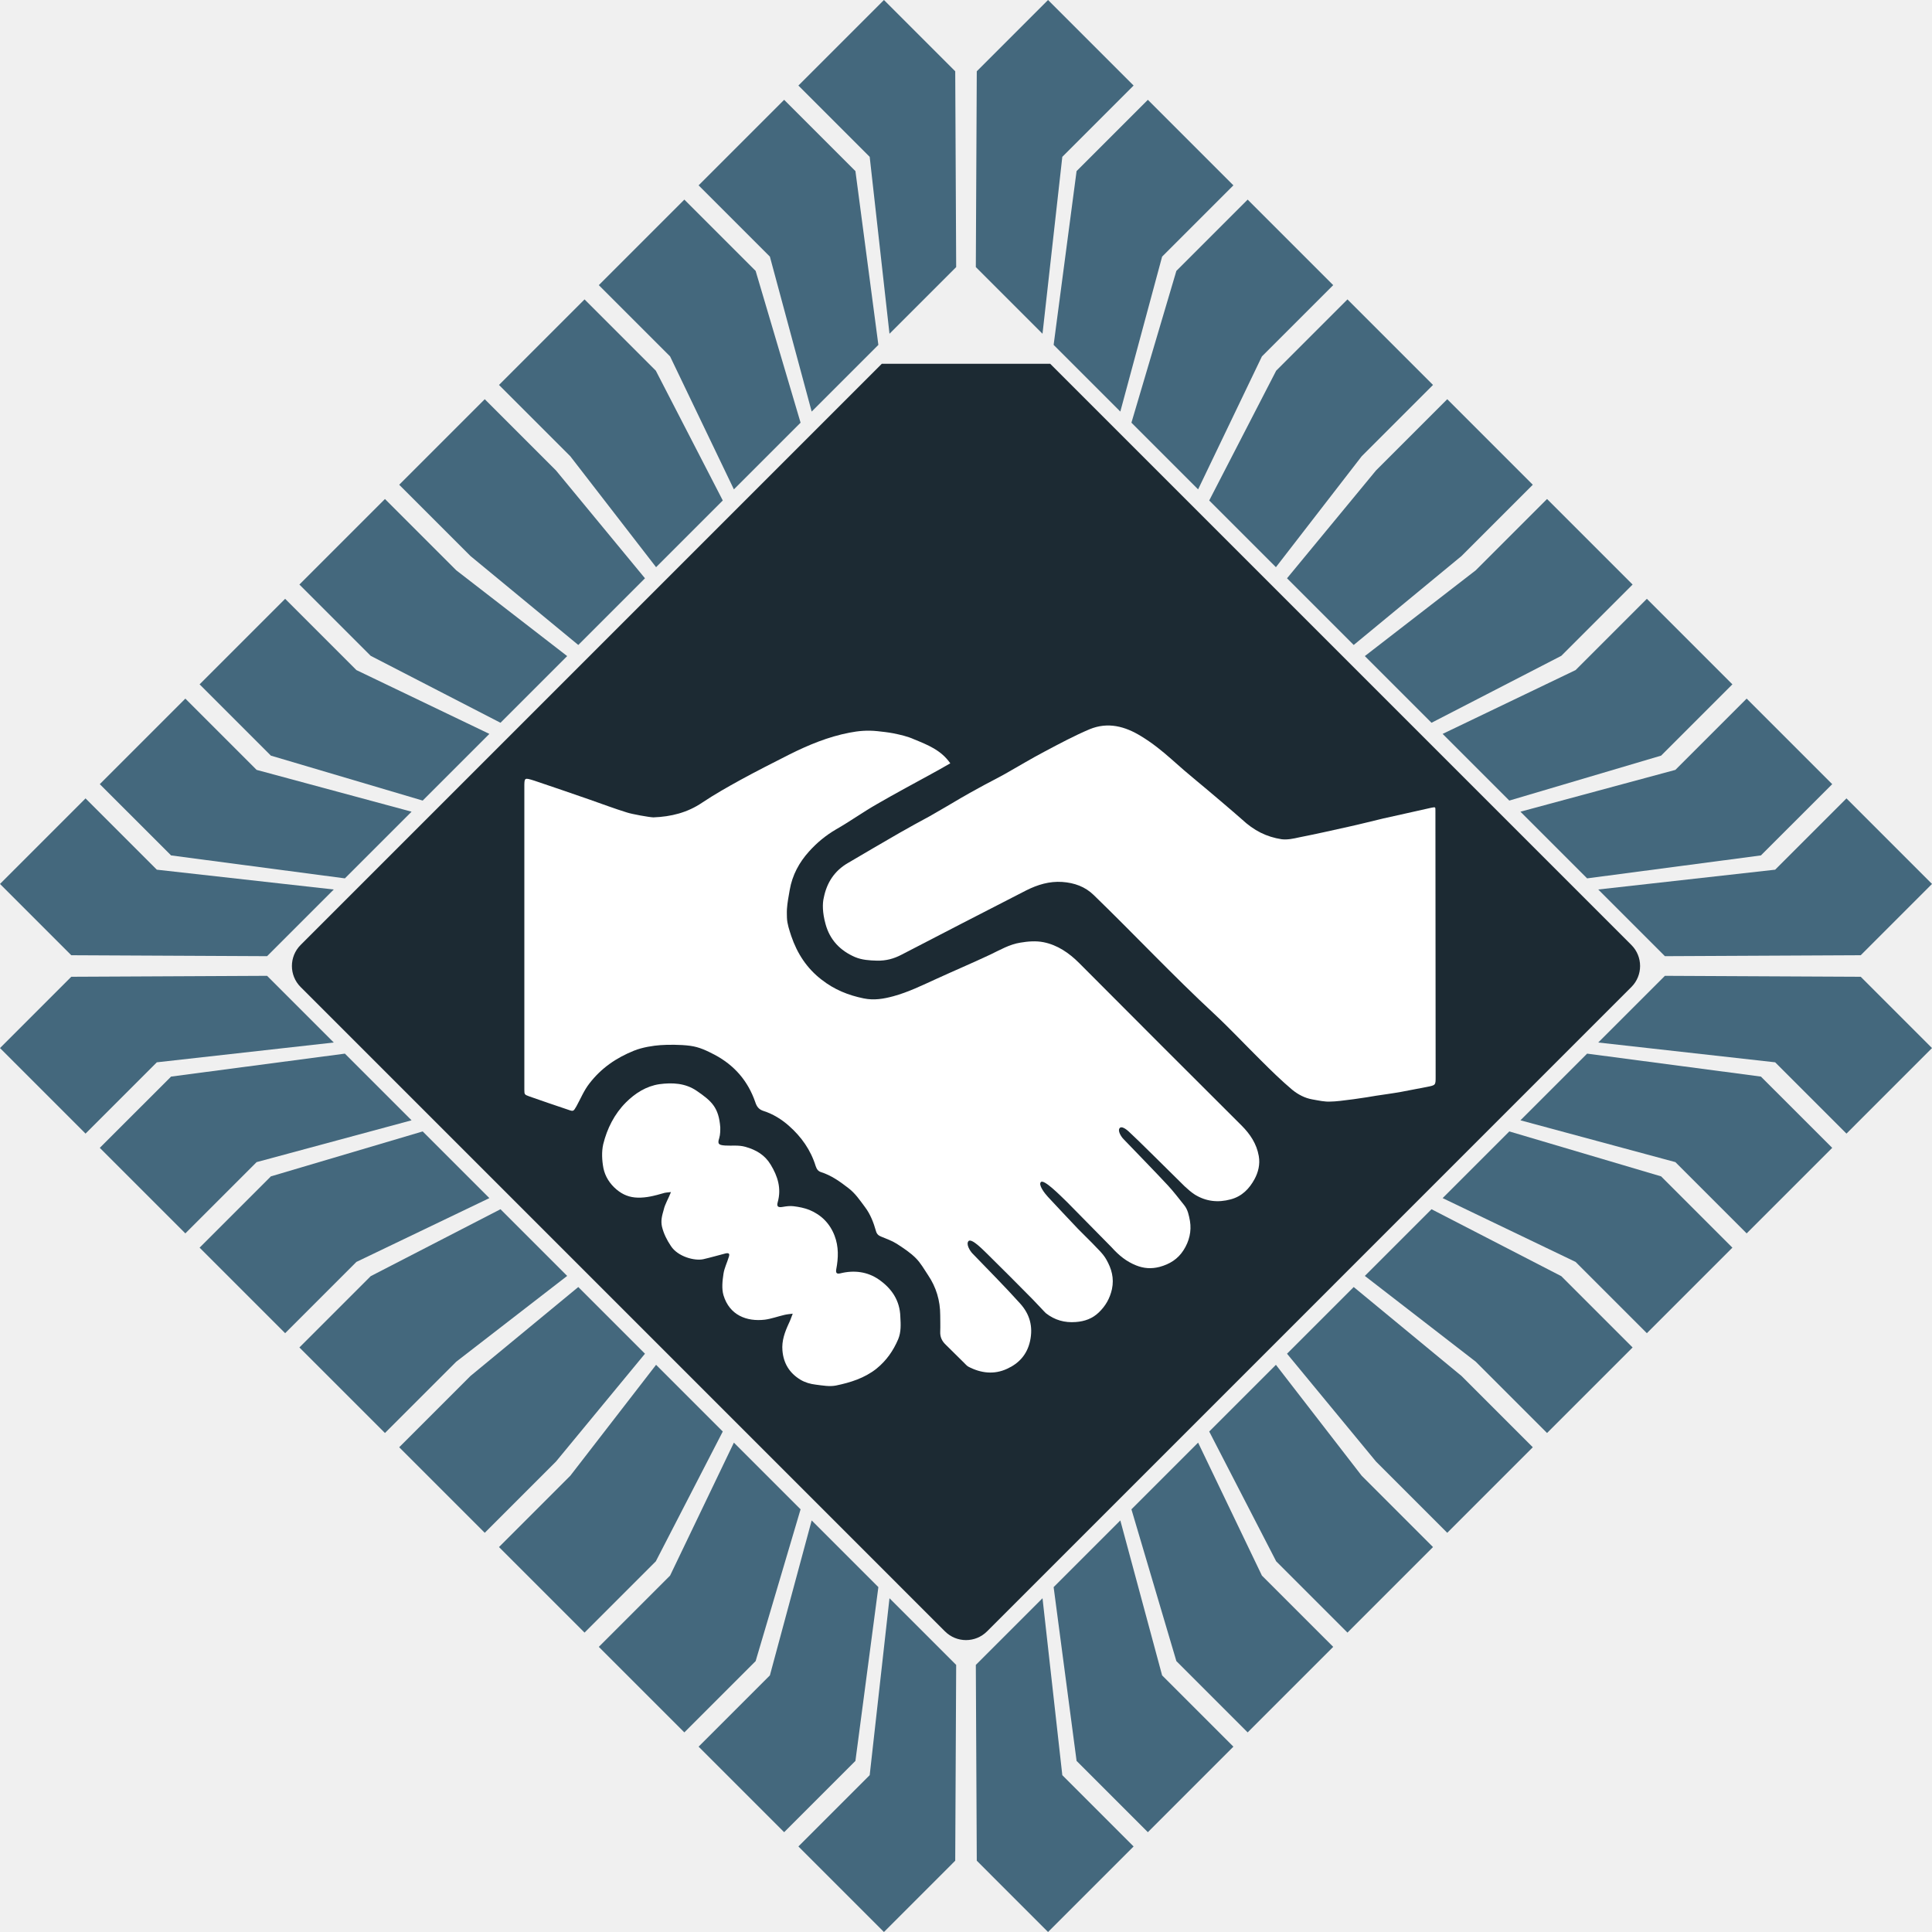
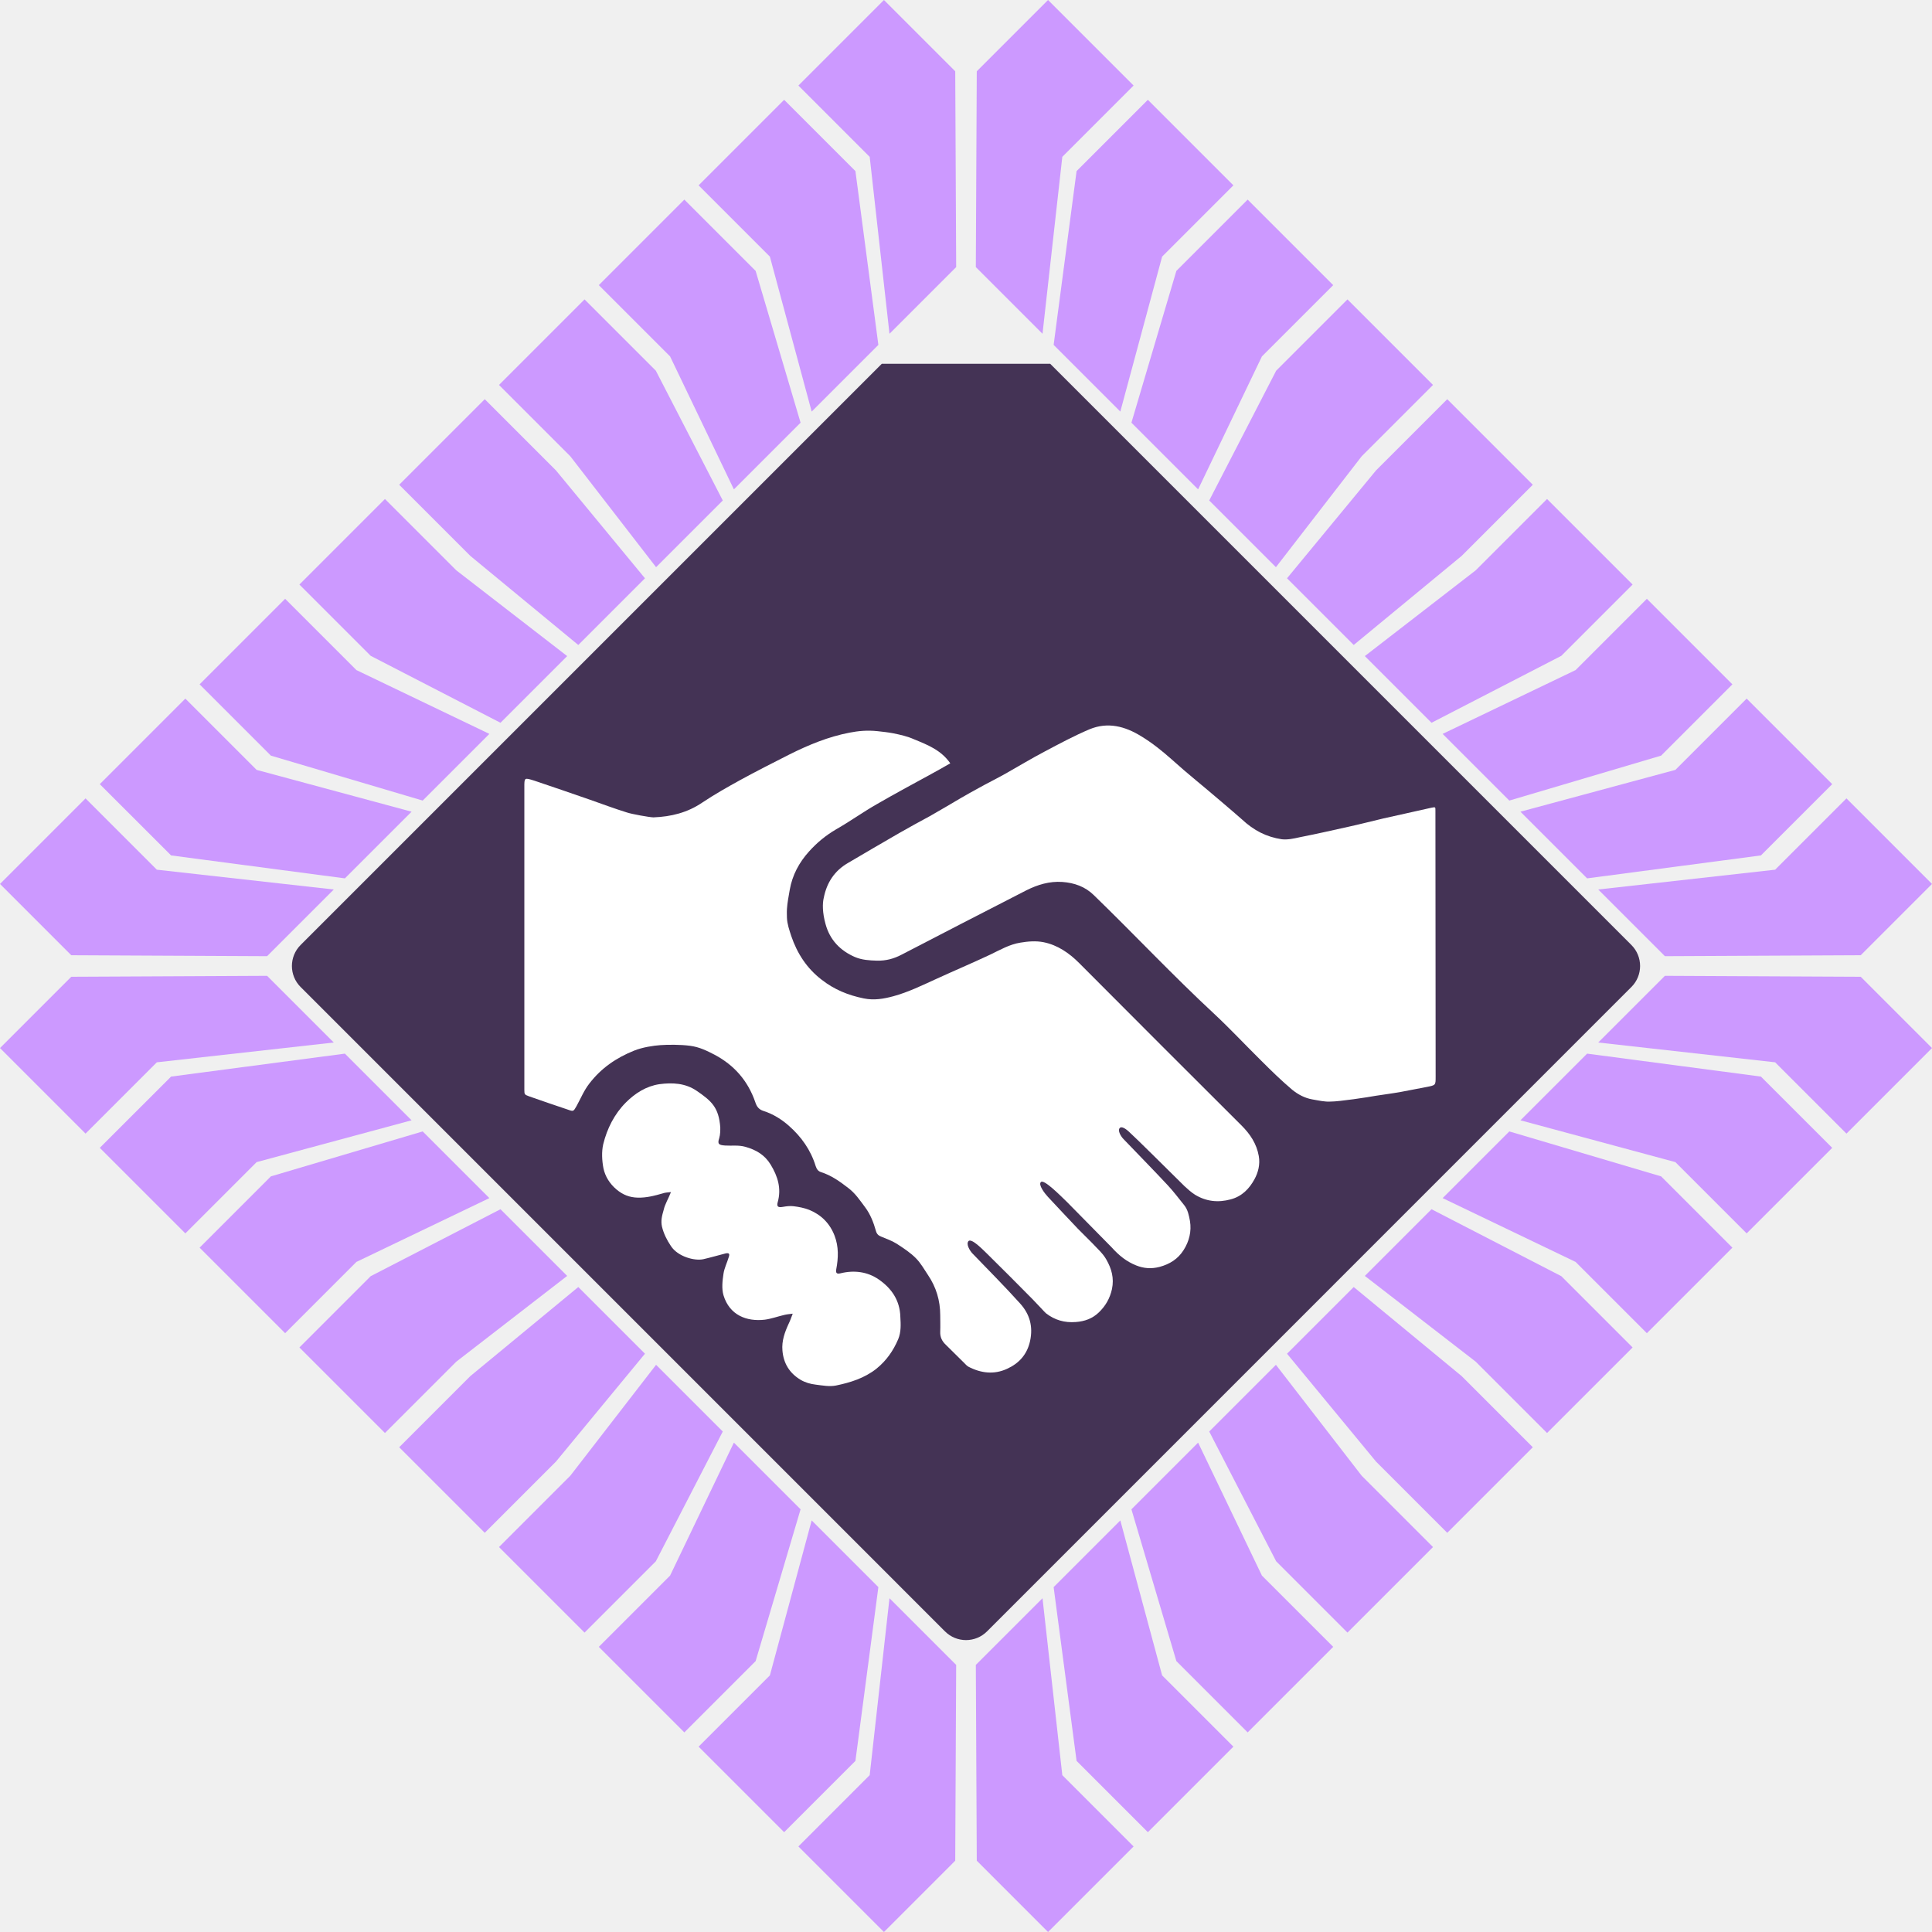
- <svg xmlns="http://www.w3.org/2000/svg" version="1.1" x="0px" y="0px" viewBox="0 0 566.929 566.929" enable-background="new 0 0 566.929 566.929" xml:space="preserve">
+ <svg xmlns="http://www.w3.org/2000/svg" version="1.1" viewBox="0 0 566.929 566.929">
  <g id="Outer_Square">
    <g id="Bottom_Right">
-       <polyline fill="#44687D" points="488.554,286.348 546.013,286.625 566.929,307.546 541.83,332.647 520.908,311.726     468.986,305.916 488.554,286.348   " />
-       <polyline fill="#44687D" points="465.726,309.179 516.725,315.912 537.646,336.829 512.542,361.93 491.624,341.013     446.158,328.744 465.726,309.179   " />
-       <polyline fill="#44687D" points="442.896,332.007 487.441,345.197 508.359,366.114 483.257,391.214 462.341,370.297     423.326,351.575 442.896,332.007   " />
-       <polyline fill="#44687D" points="420.067,354.838 458.153,374.481 479.074,395.402 453.97,420.502 433.052,399.585     400.499,374.408 420.067,354.838   " />
-       <polyline fill="#44687D" points="397.236,377.666 428.869,403.768 449.786,424.685 424.685,449.786 403.769,428.869     377.666,397.235 397.236,377.666   " />
-       <polyline fill="#44687D" points="374.408,400.494 399.585,433.052 420.503,453.973 395.403,479.074 374.482,458.153     354.835,420.067 374.408,400.494   " />
-       <polyline fill="#44687D" points="351.575,423.326 370.298,462.34 391.218,483.257 366.113,508.358 345.197,487.441     332.007,442.895 351.575,423.326   " />
-       <polyline fill="#44687D" points="328.749,446.158 341.013,491.623 361.931,512.54 336.829,537.641 315.913,516.724     309.179,465.726 328.749,446.158   " />
-       <polyline fill="#44687D" points="305.917,468.989 311.726,520.908 332.646,541.829 307.542,566.929 286.627,546.008     286.349,488.554 305.917,468.989   " />
+       <polygon points="488.554 286.348 546.013 286.625 566.929 307.546 541.83 332.647 520.908 311.726 468.986 305.916 488.554 286.348" fill="#c9f" />
+       <polygon points="465.726 309.179 516.725 315.912 537.646 336.829 512.542 361.93 491.624 341.013 446.158 328.744 465.726 309.179" fill="#c9f" />
+       <polygon points="442.896 332.007 487.441 345.197 508.359 366.114 483.257 391.214 462.341 370.297 423.326 351.575 442.896 332.007" fill="#c9f" />
+       <polygon points="420.067 354.838 458.153 374.481 479.074 395.402 453.97 420.502 433.052 399.585 400.499 374.408 420.067 354.838" fill="#c9f" />
+       <polygon points="397.236 377.666 428.869 403.768 449.786 424.685 424.685 449.786 403.769 428.869 377.666 397.235 397.236 377.666" fill="#c9f" />
+       <polygon points="374.408 400.494 399.585 433.052 420.503 453.973 395.403 479.074 374.482 458.153 354.835 420.067 374.408 400.494" fill="#c9f" />
+       <polygon points="351.575 423.326 370.298 462.34 391.218 483.257 366.113 508.358 345.197 487.441 332.007 442.895 351.575 423.326" fill="#c9f" />
+       <polygon points="328.749 446.158 341.013 491.623 361.931 512.54 336.829 537.641 315.913 516.724 309.179 465.726 328.749 446.158" fill="#c9f" />
+       <polygon points="305.917 468.989 311.726 520.908 332.646 541.829 307.542 566.929 286.627 546.008 286.349 488.554 305.917 468.989" fill="#c9f" />
    </g>
    <g id="Top_Right">
-       <polyline fill="#44687D" points="488.554,280.581 546.012,280.304 566.929,259.383 541.828,234.282 520.908,255.203     468.986,261.013 488.554,280.581   " />
-       <polyline fill="#44687D" points="465.726,257.75 516.725,251.017 537.646,230.1 512.541,204.999 491.624,225.916 446.157,238.185     465.726,257.75   " />
-       <polyline fill="#44687D" points="442.895,234.922 487.441,221.733 508.358,200.816 483.257,175.715 462.341,196.632     423.326,215.354 442.895,234.922   " />
-       <polyline fill="#44687D" points="420.067,212.091 458.153,192.448 479.074,171.527 453.969,146.427 433.052,167.344     400.498,192.522 420.067,212.091   " />
-       <polyline fill="#44687D" points="397.235,189.263 428.869,163.161 449.786,142.244 424.685,117.144 403.768,138.061     377.666,169.694 397.235,189.263   " />
-       <polyline fill="#44687D" points="374.408,166.435 399.585,133.877 420.502,112.956 395.403,87.856 374.482,108.776     354.834,146.862 374.408,166.435   " />
-       <polyline fill="#44687D" points="351.575,143.604 370.298,104.589 391.218,83.672 366.113,58.571 345.197,79.488 332.007,124.034     351.575,143.604   " />
-       <polyline fill="#44687D" points="328.749,120.772 341.013,75.306 361.93,54.389 336.829,29.288 315.912,50.205 309.179,101.203     328.749,120.772   " />
-       <polyline fill="#44687D" points="305.916,97.94 311.725,46.022 332.646,25.101 307.542,0 286.626,20.921 286.348,78.375     305.916,97.94   " />
+       <polygon points="488.554 280.581 546.012 280.304 566.929 259.383 541.828 234.282 520.908 255.203 468.986 261.013 488.554 280.581" fill="#c9f" />
+       <polygon points="465.726 257.75 516.725 251.017 537.646 230.1 512.541 204.999 491.624 225.916 446.157 238.185 465.726 257.75" fill="#c9f" />
+       <polygon points="442.895 234.922 487.441 221.733 508.358 200.816 483.257 175.715 462.341 196.632 423.326 215.354 442.895 234.922" fill="#c9f" />
+       <polygon points="420.067 212.091 458.153 192.448 479.074 171.527 453.969 146.427 433.052 167.344 400.498 192.522 420.067 212.091" fill="#c9f" />
+       <polygon points="397.235 189.263 428.869 163.161 449.786 142.244 424.685 117.144 403.768 138.061 377.666 169.694 397.235 189.263" fill="#c9f" />
+       <polygon points="374.408 166.435 399.585 133.877 420.502 112.956 395.403 87.856 374.482 108.776 354.834 146.862 374.408 166.435" fill="#c9f" />
+       <polygon points="351.575 143.604 370.298 104.589 391.218 83.672 366.113 58.571 345.197 79.488 332.007 124.034 351.575 143.604" fill="#c9f" />
+       <polygon points="328.749 120.772 341.013 75.306 361.93 54.389 336.829 29.288 315.912 50.205 309.179 101.203 328.749 120.772" fill="#c9f" />
+       <polygon points="305.916 97.94 311.725 46.022 332.646 25.101 307.542 0 286.626 20.921 286.348 78.375 305.916 97.94" fill="#c9f" />
    </g>
    <g id="Bottom_Left">
-       <polyline fill="#44687D" points="78.376,286.348 20.917,286.625 0,307.546 25.1,332.647 46.022,311.726 97.944,305.916     78.376,286.348   " />
-       <polyline fill="#44687D" points="101.204,309.179 50.205,315.912 29.284,336.829 54.387,361.93 75.305,341.013 120.772,328.744     101.204,309.179   " />
-       <polyline fill="#44687D" points="124.034,332.007 79.489,345.197 58.571,366.114 83.672,391.214 104.588,370.297 143.604,351.575     124.034,332.007   " />
-       <polyline fill="#44687D" points="146.863,354.838 108.777,374.481 87.856,395.402 112.96,420.502 133.878,399.585 166.43,374.408     146.863,354.838   " />
-       <polyline fill="#44687D" points="169.694,377.666 138.06,403.768 117.143,424.685 142.245,449.786 163.161,428.869     189.263,397.235 169.694,377.666   " />
-       <polyline fill="#44687D" points="192.521,400.494 167.344,433.052 146.426,453.973 171.527,479.074 192.448,458.153     212.094,420.067 192.521,400.494   " />
-       <polyline fill="#44687D" points="215.354,423.326 196.631,462.34 175.712,483.257 200.816,508.358 221.733,487.441     234.923,442.895 215.354,423.326   " />
-       <polyline fill="#44687D" points="238.18,446.158 225.917,491.623 204.999,512.54 230.1,537.641 251.016,516.724 257.751,465.726     238.18,446.158   " />
-       <polyline fill="#44687D" points="261.012,468.989 255.204,520.908 234.284,541.829 259.387,566.929 280.303,546.008     280.581,488.554 261.012,468.989   " />
+       <polygon points="78.376 286.348 20.917 286.625 0 307.546 25.1 332.647 46.022 311.726 97.944 305.916 78.376 286.348" fill="#c9f" />
+       <polygon points="101.204 309.179 50.205 315.912 29.284 336.829 54.387 361.93 75.305 341.013 120.772 328.744 101.204 309.179" fill="#c9f" />
+       <polygon points="124.034 332.007 79.489 345.197 58.571 366.114 83.672 391.214 104.588 370.297 143.604 351.575 124.034 332.007" fill="#c9f" />
+       <polygon points="146.863 354.838 108.777 374.481 87.856 395.402 112.96 420.502 133.878 399.585 166.43 374.408 146.863 354.838" fill="#c9f" />
+       <polygon points="169.694 377.666 138.06 403.768 117.143 424.685 142.245 449.786 163.161 428.869 189.263 397.235 169.694 377.666" fill="#c9f" />
+       <polygon points="192.521 400.494 167.344 433.052 146.426 453.973 171.527 479.074 192.448 458.153 212.094 420.067 192.521 400.494" fill="#c9f" />
+       <polygon points="215.354 423.326 196.631 462.34 175.712 483.257 200.816 508.358 221.733 487.441 234.923 442.895 215.354 423.326" fill="#c9f" />
+       <polygon points="238.18 446.158 225.917 491.623 204.999 512.54 230.1 537.641 251.016 516.724 257.751 465.726 238.18 446.158" fill="#c9f" />
+       <polygon points="261.012 468.989 255.204 520.908 234.284 541.829 259.387 566.929 280.303 546.008 280.581 488.554 261.012 468.989" fill="#c9f" />
    </g>
    <g id="Top_Left">
-       <polyline fill="#44687D" points="78.375,280.581 20.917,280.304 0,259.383 25.101,234.282 46.022,255.203 97.944,261.013     78.375,280.581   " />
-       <polyline fill="#44687D" points="101.203,257.75 50.205,251.017 29.284,230.1 54.388,204.999 75.305,225.916 120.773,238.185     101.203,257.75   " />
-       <polyline fill="#44687D" points="124.034,234.922 79.488,221.733 58.571,200.816 83.672,175.715 104.588,196.632 143.604,215.354     124.034,234.922   " />
-       <polyline fill="#44687D" points="146.863,212.091 108.777,192.448 87.856,171.527 112.96,146.427 133.877,167.344     166.431,192.522 146.863,212.091   " />
-       <polyline fill="#44687D" points="169.694,189.263 138.06,163.161 117.143,142.244 142.244,117.144 163.161,138.061     189.263,169.694 169.694,189.263   " />
-       <polyline fill="#44687D" points="192.521,166.435 167.344,133.877 146.427,112.956 171.527,87.856 192.448,108.776     212.095,146.862 192.521,166.435   " />
-       <polyline fill="#44687D" points="215.354,143.604 196.631,104.589 175.712,83.672 200.816,58.571 221.733,79.488 234.923,124.034     215.354,143.604   " />
-       <polyline fill="#44687D" points="238.18,120.772 225.916,75.306 204.999,54.389 230.1,29.288 251.017,50.205 257.75,101.203     238.18,120.772   " />
-       <polyline fill="#44687D" points="261.013,97.94 255.204,46.022 234.283,25.101 259.387,0 280.304,20.921 280.581,78.375     261.013,97.94   " />
+       <polygon points="78.375 280.581 20.917 280.304 0 259.383 25.101 234.282 46.022 255.203 97.944 261.013 78.375 280.581" fill="#c9f" />
+       <polygon points="101.203 257.75 50.205 251.017 29.284 230.1 54.388 204.999 75.305 225.916 120.773 238.185 101.203 257.75" fill="#c9f" />
+       <polygon points="124.034 234.922 79.488 221.733 58.571 200.816 83.672 175.715 104.588 196.632 143.604 215.354 124.034 234.922" fill="#c9f" />
+       <polygon points="146.863 212.091 108.777 192.448 87.856 171.527 112.96 146.427 133.877 167.344 166.431 192.522 146.863 212.091" fill="#c9f" />
+       <polygon points="169.694 189.263 138.06 163.161 117.143 142.244 142.244 117.144 163.161 138.061 189.263 169.694 169.694 189.263" fill="#c9f" />
+       <polygon points="192.521 166.435 167.344 133.877 146.427 112.956 171.527 87.856 192.448 108.776 212.095 146.862 192.521 166.435" fill="#c9f" />
+       <polygon points="215.354 143.604 196.631 104.589 175.712 83.672 200.816 58.571 221.733 79.488 234.923 124.034 215.354 143.604" fill="#c9f" />
+       <polygon points="238.18 120.772 225.916 75.306 204.999 54.389 230.1 29.288 251.017 50.205 257.75 101.203 238.18 120.772" fill="#c9f" />
+       <polygon points="261.013 97.94 255.204 46.022 234.283 25.101 259.387 0 280.304 20.921 280.581 78.375 261.013 97.94" fill="#c9f" />
    </g>
  </g>
  <g id="Inner_Square">
-     <path id="Core_1_" fill="#1C2A33" d="M283.467,481.272c-2.231,0-4.464-0.854-6.168-2.554L88.212,289.628   c-3.405-3.401-3.405-8.926,0-12.331l170.551-170.551h49.403l170.551,170.551c3.405,3.405,3.405,8.93,0,12.331l-189.084,189.09   C287.93,480.418,285.7,481.272,283.467,481.272" />
-     <path id="Left_Hand_00000086682836781854923280000016866643374877614214_" fill="#FFFFFF" d="M326.159,365.975   c2.246,2.495,4.405,4.215,7.235,5.349c2.202,0.881,4.403,1.069,6.857,0.441c3.02-0.817,5.411-2.33,7.047-4.909   c0.817-1.259,1.445-2.707,1.761-4.153c0.315-1.384,0.377-2.895,0.127-4.406c-0.316-1.698-0.631-3.335-1.699-4.656   c-1.573-1.952-3.083-3.967-4.779-5.791c-4.278-4.595-8.683-9.062-13.023-13.595c-0.631-0.629-1.934-2.549-1.019-3.337   c0.886-0.588,2.72,1.267,2.972,1.518c1.447,1.259,11.51,11.261,15.975,15.666c0.943,0.882,1.951,1.763,3.021,2.456   c3.271,2.012,6.793,2.391,10.505,1.385c3.334-0.883,5.474-3.148,6.982-5.917c1.069-1.948,1.699-4.341,1.257-6.798   c-0.628-3.585-2.516-6.417-5.03-8.936c-15.916-15.859-31.831-31.782-47.685-47.704c-2.958-2.958-6.355-5.288-10.441-6.105   c-2.203-0.44-4.594-0.251-6.794,0.126c-3.208,0.503-5.979,2.143-8.872,3.525c-5.22,2.454-10.568,4.721-15.79,7.112   c-4.15,1.888-8.239,3.9-12.643,5.098c-2.831,0.755-5.597,1.257-8.68,0.629c-4.592-0.944-8.619-2.581-12.33-5.476   c-4.341-3.336-7.171-7.677-8.932-12.839c-0.566-1.761-1.195-3.524-1.258-5.351c0-0.501-0.063-1.572,0-2.578   c0.126-1.888,0.502-3.776,0.817-5.602c0.754-4.343,2.768-8.057,5.662-11.268c2.326-2.581,4.906-4.72,7.925-6.483   c4.089-2.327,7.926-5.097,12.015-7.425c5.222-3.02,10.505-5.854,15.79-8.747c1.887-1.008,3.711-2.079,5.723-3.212   c-2.704-3.9-6.7-5.438-10.629-7.049c-1.95-0.881-3.962-1.316-6.103-1.762c-1.6-0.299-3.103-0.461-4.654-0.629   c-3.02-0.315-5.6-0.064-8.179,0.439c-6.228,1.195-12.014,3.587-17.676,6.419c-4.843,2.455-9.688,4.909-14.405,7.49   c-3.775,2.077-7.549,4.216-11.134,6.608c-4.342,2.958-9.185,4.153-14.343,4.342c-1.213-0.037-6.291-0.943-7.8-1.446   c-3.648-1.133-7.172-2.454-10.757-3.714c-5.472-1.89-10.882-3.777-16.355-5.602c-3.018-0.943-2.956-0.963-2.956,2.077   c0,29.141,0,88.163,0,88.615c0,1.454,0.093,1.423,1.447,1.948c3.775,1.322,7.612,2.644,11.386,3.903   c1.574,0.566,1.574,0.504,2.453-1.007c1.259-2.266,2.202-4.656,3.838-6.734c3.459-4.469,7.784-7.443,13.021-9.566   c2.551-1.034,5.765-1.493,7.737-1.635c2.181-0.156,5.87-0.193,8.744,0.188c2.792,0.37,4.907,1.446,7.234,2.642   c5.787,3.084,9.751,7.678,11.89,13.847c0.441,1.384,1.07,2.203,2.453,2.643c2.768,0.881,5.285,2.453,7.423,4.342   c3.648,3.21,6.417,7.112,7.864,11.832c0.314,0.945,0.754,1.512,1.572,1.764c2.957,0.943,5.473,2.705,7.989,4.656   c2.076,1.574,3.398,3.586,4.907,5.601c1.573,2.077,2.517,4.531,3.207,6.985c0.253,0.944,0.756,1.385,1.574,1.699   c1.51,0.629,3.144,1.197,4.529,2.077c1.95,1.26,3.963,2.581,5.6,4.218c1.445,1.446,2.452,3.272,3.586,4.971   c2.388,3.525,3.583,7.49,3.583,11.769c0,1.639,0.064,3.211,0,4.847c-0.063,1.574,0.503,2.77,1.636,3.84   c1.825,1.761,3.587,3.587,5.411,5.349c0.377,0.377,0.755,0.817,1.194,1.07c3.712,1.95,7.613,2.391,11.387,0.629   c3.459-1.575,5.851-4.154,6.731-8.121c0.943-4.343-0.127-7.929-2.892-11.013c-4.529-5.034-9.374-9.881-14.091-14.79   c-0.63-0.691-1.918-2.666-1.049-3.582c1.006-0.772,4.131,2.512,5.452,3.771c4.467,4.406,8.934,8.873,13.336,13.342   c1.071,1.07,3.586,3.84,3.9,4.092c2.58,2.015,5.474,2.832,8.743,2.581c2.642-0.189,4.909-1.009,6.796-2.833   c1.947-1.888,3.208-4.029,3.834-6.797c0.692-3.272-0.124-6.041-1.633-8.685c-1.007-1.825-2.707-3.273-4.151-4.846   c-1.388-1.448-2.832-2.77-4.217-4.219c-2.955-3.145-5.913-6.228-8.808-9.376c-0.881-0.943-2.927-3.572-2.011-4.344   c0.94-0.792,5.534,3.841,7.609,5.854L326.159,365.975z" />
-     <path id="Right_Hand" fill="#FFFFFF" d="M421.276,316.005c0,2.456,0,2.439-2.642,2.96c-2.516,0.44-5.031,1.006-7.549,1.446   c-2.453,0.442-4.904,0.755-7.36,1.133c-2.189,0.414-10.85,1.722-13.21,1.699c-1.76,0.127-3.585-0.316-5.41-0.629   c-2.202-0.377-4.213-1.448-5.912-2.832c-3.209-2.705-6.227-5.665-9.185-8.622c-4.594-4.531-8.996-9.254-13.713-13.657   c-12.143-11.264-23.467-23.349-35.357-34.866c-2.514-2.454-5.661-3.587-9.247-3.838c-3.773-0.253-7.233,0.817-10.506,2.454   c-6.794,3.46-31.2,16.048-36.61,18.88c-2.265,1.197-4.592,1.825-7.234,1.764c-2.202-0.062-4.404-0.189-6.48-1.07   c-4.341-1.888-7.36-5.036-8.618-9.693c-0.93-3.355-0.93-6.022-0.504-7.741c0.881-4.404,3.146-7.866,7.045-10.133   c5.032-2.959,10.064-5.916,15.098-8.812c2.955-1.699,5.975-3.336,8.994-4.973c3.02-1.698,6.039-3.523,9.061-5.286   c1.697-1.007,3.459-1.951,5.158-2.896c2.579-1.448,5.284-2.768,7.863-4.216c3.901-2.202,7.737-4.533,11.701-6.607   c4.277-2.266,8.618-4.596,13.083-6.483c5.347-2.201,10.381-0.88,15.162,2.078c3.208,1.95,6.103,4.281,8.87,6.733   c2.39,2.141,4.779,4.218,7.233,6.23c2.768,2.265,11.646,9.809,13.401,11.392c3.593,3.348,7.232,5.162,11.7,5.853   c1.768,0.193,3.459-0.188,5.159-0.566c4.78-0.943,9.56-2.012,14.342-3.083c3.459-0.755,6.855-1.637,10.317-2.456   c4.718-1.07,9.435-2.077,14.092-3.146c1.258-0.238,1.194-0.254,1.194,0.943C421.212,238.594,421.276,303.295,421.276,316.005z" />
-     <path id="Fingers" fill="#FFFFFF" d="M211.36,330.815c0,0.802,0.031,2.047-0.317,3.19c-0.567,1.699-0.126,2.015,1.761,2.14   c1.95,0.126,3.9-0.189,5.912,0.377c3.145,0.882,5.724,2.393,7.423,5.224c2.077,3.398,3.208,6.986,2.077,11.014   c-0.377,1.321,0.126,1.636,1.51,1.386c1.07-0.188,2.14-0.316,3.146-0.188c1.572,0.188,3.146,0.501,4.592,1.067   c3.522,1.448,6.039,3.965,7.424,7.553c1.258,3.272,1.132,6.545,0.502,9.881c-0.189,1.071,0.126,1.449,1.195,1.195   c4.026-1.006,7.989-0.502,11.323,1.826c3.711,2.581,6.165,6.104,6.291,10.949c0.126,2.202,0.252,4.405-0.628,6.544   c-1.447,3.4-3.461,6.296-6.416,8.685c-3.523,2.77-7.612,4.029-11.828,4.91c-1.887,0.377-3.9,0-5.913-0.252   c-1.636-0.189-3.145-0.629-4.529-1.448c-3.208-1.95-4.97-4.782-5.285-8.559c-0.252-2.831,0.692-5.412,1.824-7.867   c0.441-0.879,0.755-1.823,1.196-2.956c-1.006,0.125-1.762,0.188-2.516,0.377c-1.888,0.44-3.774,1.134-5.662,1.385   c-5.347,0.629-10.379-1.321-12.142-7.174c-0.565-1.951-0.313-4.219,0-6.296c0.252-1.698,1.071-3.272,1.573-4.971   c0.315-0.944,0-1.195-0.943-1.006c-2.202,0.566-4.341,1.194-6.542,1.699c-2.579,0.566-7.486-0.755-9.499-3.841   c-1.196-1.762-2.139-3.648-2.642-5.726c-0.377-1.762,0-3.147,0.504-4.909c0.377-1.698,1.384-3.271,2.139-5.222   c-1.006,0.124-1.698,0.124-2.391,0.378c-2.392,0.69-4.78,1.321-7.36,1.257c-2.391-0.061-4.34-0.817-6.227-2.391   c-2.013-1.698-3.335-3.838-3.838-6.231c-0.44-2.328-0.566-4.845-0.064-7.049c1.133-4.595,3.272-8.873,6.668-12.273   c2.705-2.705,5.976-4.781,9.813-5.349c3.774-0.502,7.589-0.346,10.946,1.951C208.847,323.112,210.917,324.987,211.36,330.815" />
+     <path id="Core" d="M283.467,481.272c-2.231,0-4.464-.854-6.168-2.554l-189.087-189.09c-3.405-3.401-3.405-8.926,0-12.331l170.551-170.551h49.403l170.551,170.551c3.405,3.405,3.405,8.93,0,12.331l-189.084,189.09c-1.703,1.7-3.933,2.554-6.166,2.554" fill="#435" />
+     <path id="Left_Hand" d="M326.159,365.975c2.246,2.495,4.405,4.215,7.235,5.349,2.202.881,4.403,1.069,6.857.441,3.02-.817,5.411-2.33,7.047-4.909.817-1.259,1.445-2.707,1.761-4.153.315-1.384.377-2.895.127-4.406-.316-1.698-.631-3.335-1.699-4.656-1.573-1.952-3.083-3.967-4.779-5.791-4.278-4.595-8.683-9.062-13.023-13.595-.631-.629-1.934-2.549-1.019-3.337.886-.588,2.72,1.267,2.972,1.518,1.447,1.259,11.51,11.261,15.975,15.666.943.882,1.951,1.763,3.021,2.456,3.271,2.012,6.793,2.391,10.505,1.385,3.334-.883,5.474-3.148,6.982-5.917,1.069-1.948,1.699-4.341,1.257-6.798-.628-3.585-2.516-6.417-5.03-8.936-15.916-15.859-31.831-31.782-47.685-47.704-2.958-2.958-6.355-5.288-10.441-6.105-2.203-.44-4.594-.251-6.794.126-3.208.503-5.979,2.143-8.872,3.525-5.22,2.454-10.568,4.721-15.79,7.112-4.15,1.888-8.239,3.9-12.643,5.098-2.831.755-5.597,1.257-8.68.629-4.592-.944-8.619-2.581-12.33-5.476-4.341-3.336-7.171-7.677-8.932-12.839-.566-1.761-1.195-3.524-1.258-5.351,0-.501-.063-1.572,0-2.578.126-1.888.502-3.776.817-5.602.754-4.343,2.768-8.057,5.662-11.268,2.326-2.581,4.906-4.72,7.925-6.483,4.089-2.327,7.926-5.097,12.015-7.425,5.222-3.02,10.505-5.854,15.79-8.747,1.887-1.008,3.711-2.079,5.723-3.212-2.704-3.9-6.7-5.438-10.629-7.049-1.95-.881-3.962-1.316-6.103-1.762-1.6-.299-3.103-.461-4.654-.629-3.02-.315-5.6-.064-8.179.439-6.228,1.195-12.014,3.587-17.676,6.419-4.843,2.455-9.688,4.909-14.405,7.49-3.775,2.077-7.549,4.216-11.134,6.608-4.342,2.958-9.185,4.153-14.343,4.342-1.213-.037-6.291-.943-7.8-1.446-3.648-1.133-7.172-2.454-10.757-3.714-5.472-1.89-10.882-3.777-16.355-5.602-3.018-.943-2.956-.963-2.956,2.077v88.615c0,1.454.093,1.423,1.447,1.948,3.775,1.322,7.612,2.644,11.386,3.903,1.574.566,1.574.504,2.453-1.007,1.259-2.266,2.202-4.656,3.838-6.734,3.459-4.469,7.784-7.443,13.021-9.566,2.551-1.034,5.765-1.493,7.737-1.635,2.181-.156,5.87-.193,8.744.188,2.792.37,4.907,1.446,7.234,2.642,5.787,3.084,9.751,7.678,11.89,13.847.441,1.384,1.07,2.203,2.453,2.643,2.768.881,5.285,2.453,7.423,4.342,3.648,3.21,6.417,7.112,7.864,11.832.314.945.754,1.512,1.572,1.764,2.957.943,5.473,2.705,7.989,4.656,2.076,1.574,3.398,3.586,4.907,5.601,1.573,2.077,2.517,4.531,3.207,6.985.253.944.756,1.385,1.574,1.699,1.51.629,3.144,1.197,4.529,2.077,1.95,1.26,3.963,2.581,5.6,4.218,1.445,1.446,2.452,3.272,3.586,4.971,2.388,3.525,3.583,7.49,3.583,11.769,0,1.639.064,3.211,0,4.847-.063,1.574.503,2.77,1.636,3.84,1.825,1.761,3.587,3.587,5.411,5.349.377.377.755.817,1.194,1.07,3.712,1.95,7.613,2.391,11.387.629,3.459-1.575,5.851-4.154,6.731-8.121.943-4.343-.127-7.929-2.892-11.013-4.529-5.034-9.374-9.881-14.091-14.79-.63-.691-1.918-2.666-1.049-3.582,1.006-.772,4.131,2.512,5.452,3.771,4.467,4.406,8.934,8.873,13.336,13.342,1.071,1.07,3.586,3.84,3.9,4.092,2.58,2.015,5.474,2.832,8.743,2.581,2.642-.189,4.909-1.009,6.796-2.833,1.947-1.888,3.208-4.029,3.834-6.797.692-3.272-.124-6.041-1.633-8.685-1.007-1.825-2.707-3.273-4.151-4.846-1.388-1.448-2.832-2.77-4.217-4.219-2.955-3.145-5.913-6.228-8.808-9.376-.881-.943-2.927-3.572-2.011-4.344.94-.792,5.534,3.841,7.609,5.854l13.081,13.283h0Z" fill="#fff" />
+     <path id="Right_Hand" d="M421.276,316.005c0,2.456,0,2.439-2.642,2.96-2.516.44-5.031,1.006-7.549,1.446-2.453.442-4.904.755-7.36,1.133-2.189.414-10.85,1.722-13.21,1.699-1.76.127-3.585-.316-5.41-.629-2.202-.377-4.213-1.448-5.912-2.832-3.209-2.705-6.227-5.665-9.185-8.622-4.594-4.531-8.996-9.254-13.713-13.657-12.143-11.264-23.467-23.349-35.357-34.866-2.514-2.454-5.661-3.587-9.247-3.838-3.773-.253-7.233.817-10.506,2.454-6.794,3.46-31.2,16.048-36.61,18.88-2.265,1.197-4.592,1.825-7.234,1.764-2.202-.062-4.404-.189-6.48-1.07-4.341-1.888-7.36-5.036-8.618-9.693-.93-3.355-.93-6.022-.504-7.741.881-4.404,3.146-7.866,7.045-10.133,5.032-2.959,10.064-5.916,15.098-8.812,2.955-1.699,5.975-3.336,8.994-4.973,3.02-1.698,6.039-3.523,9.061-5.286,1.697-1.007,3.459-1.951,5.158-2.896,2.579-1.448,5.284-2.768,7.863-4.216,3.901-2.202,7.737-4.533,11.701-6.607,4.277-2.266,8.618-4.596,13.083-6.483,5.347-2.201,10.381-.88,15.162,2.078,3.208,1.95,6.103,4.281,8.87,6.733,2.39,2.141,4.779,4.218,7.233,6.23,2.768,2.265,11.646,9.809,13.401,11.392,3.593,3.348,7.232,5.162,11.7,5.853,1.768.193,3.459-.188,5.159-.566,4.78-.943,9.56-2.012,14.342-3.083,3.459-.755,6.855-1.637,10.317-2.456,4.718-1.07,9.435-2.077,14.092-3.146,1.258-.238,1.194-.254,1.194.943,0,.629.064,65.33.064,78.04h0Z" fill="#fff" />
+     <path id="Fingers" d="M211.36,330.815c0,.802.031,2.047-.317,3.19-.567,1.699-.126,2.015,1.761,2.14,1.95.126,3.9-.189,5.912.377,3.145.882,5.724,2.393,7.423,5.224,2.077,3.398,3.208,6.986,2.077,11.014-.377,1.321.126,1.636,1.51,1.386,1.07-.188,2.14-.316,3.146-.188,1.572.188,3.146.501,4.592,1.067,3.522,1.448,6.039,3.965,7.424,7.553,1.258,3.272,1.132,6.545.502,9.881-.189,1.071.126,1.449,1.195,1.195,4.026-1.006,7.989-.502,11.323,1.826,3.711,2.581,6.165,6.104,6.291,10.949.126,2.202.252,4.405-.628,6.544-1.447,3.4-3.461,6.296-6.416,8.685-3.523,2.77-7.612,4.029-11.828,4.91-1.887.377-3.9,0-5.913-.252-1.636-.189-3.145-.629-4.529-1.448-3.208-1.95-4.97-4.782-5.285-8.559-.252-2.831.692-5.412,1.824-7.867.441-.879.755-1.823,1.196-2.956-1.006.125-1.762.188-2.516.377-1.888.44-3.774,1.134-5.662,1.385-5.347.629-10.379-1.321-12.142-7.174-.565-1.951-.313-4.219,0-6.296.252-1.698,1.071-3.272,1.573-4.971.315-.944,0-1.195-.943-1.006-2.202.566-4.341,1.194-6.542,1.699-2.579.566-7.486-.755-9.499-3.841-1.196-1.762-2.139-3.648-2.642-5.726-.377-1.762,0-3.147.504-4.909.377-1.698,1.384-3.271,2.139-5.222-1.006.124-1.698.124-2.391.378-2.392.69-4.78,1.321-7.36,1.257-2.391-.061-4.34-.817-6.227-2.391-2.013-1.698-3.335-3.838-3.838-6.231-.44-2.328-.566-4.845-.064-7.049,1.133-4.595,3.272-8.873,6.668-12.273,2.705-2.705,5.976-4.781,9.813-5.349,3.774-.502,7.589-.346,10.946,1.951,4.41,3.017,6.48,4.892,6.923,10.72" fill="#fff" />
  </g>
</svg>
